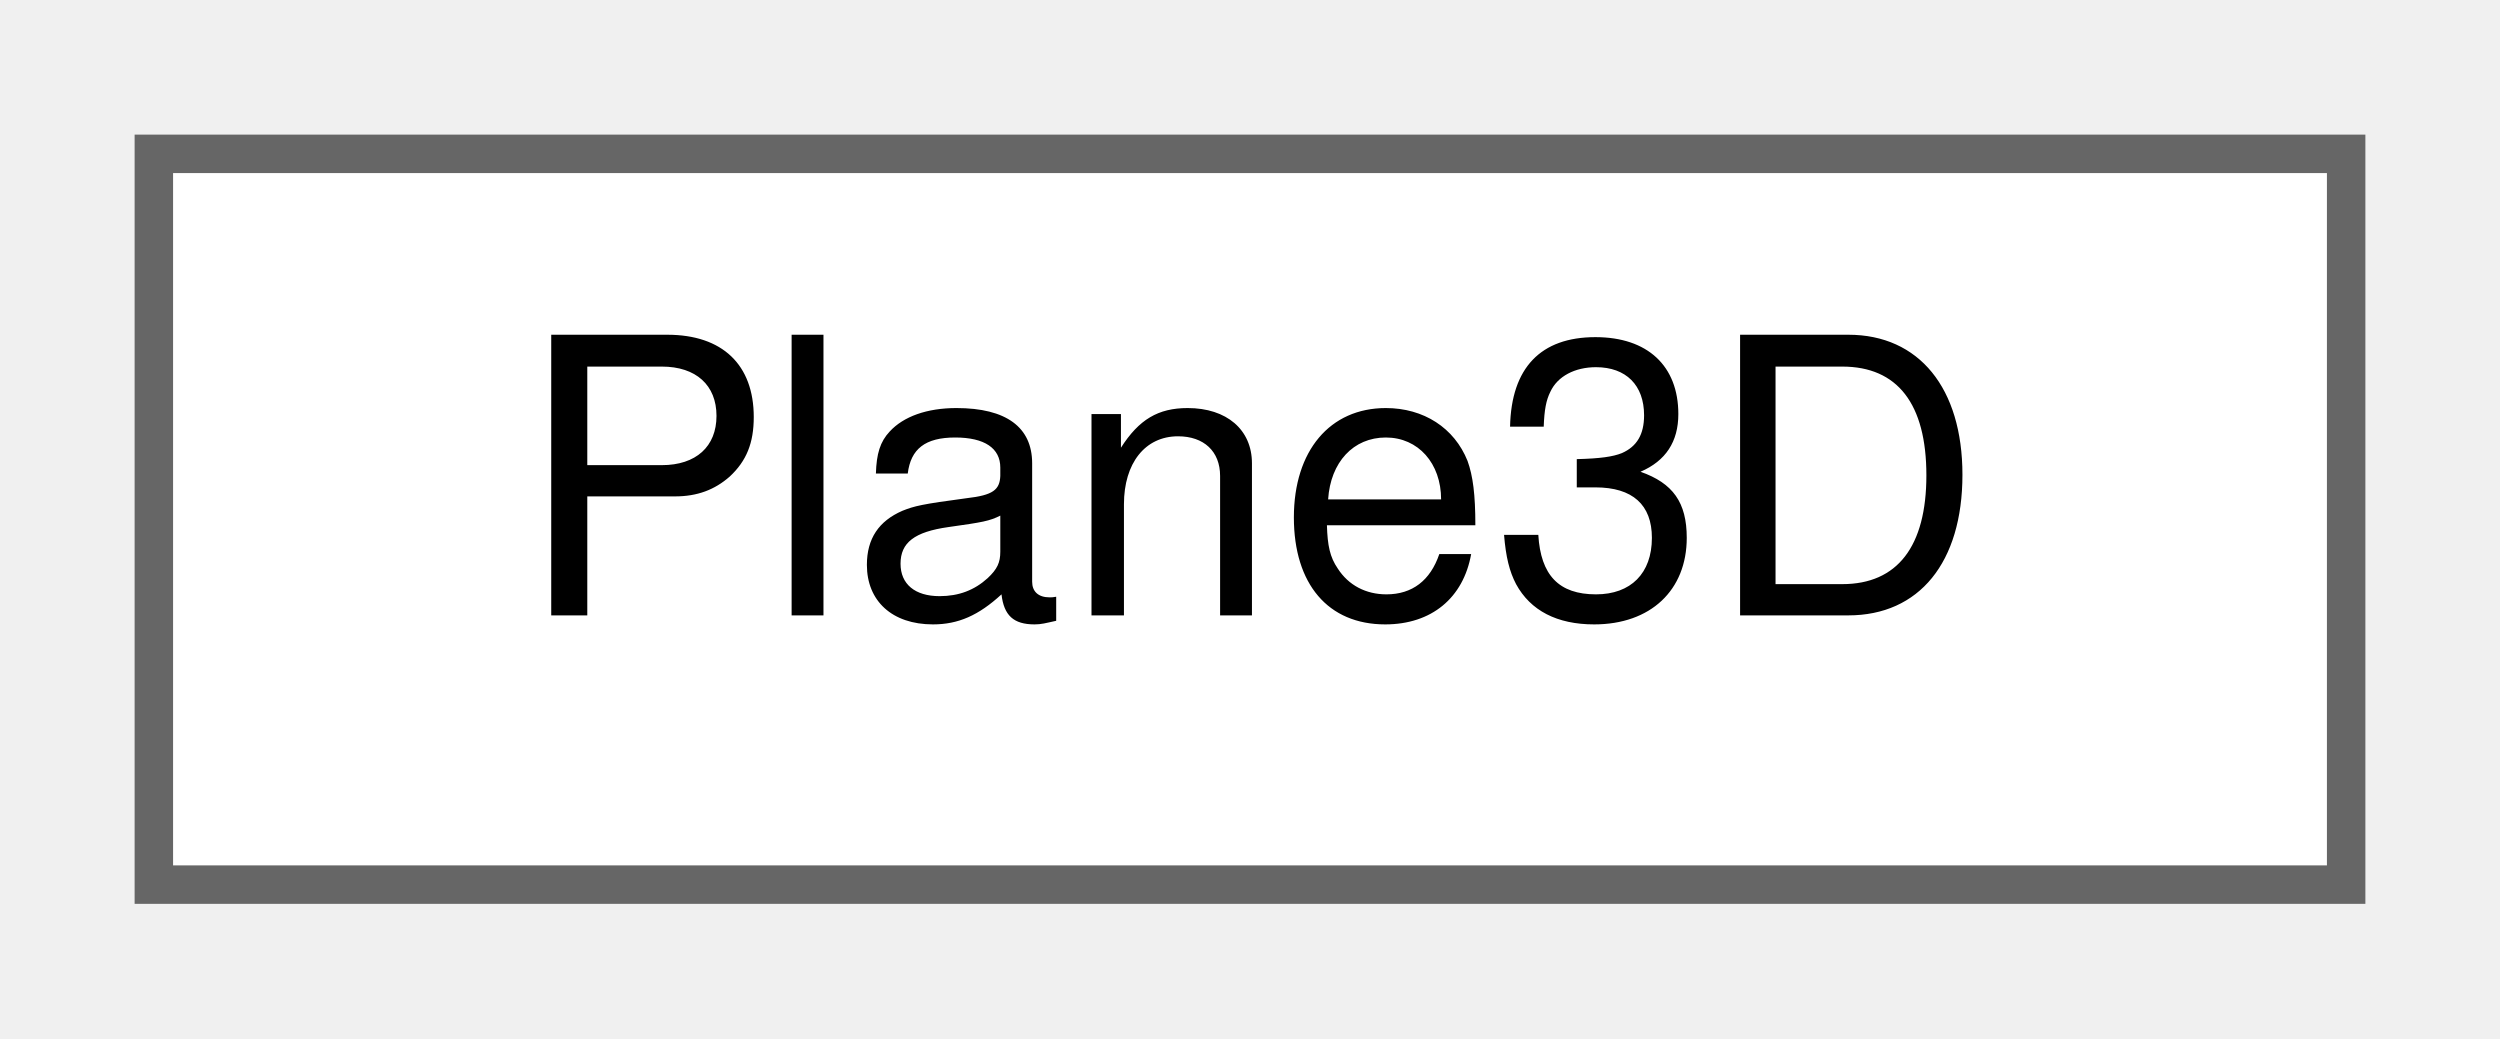
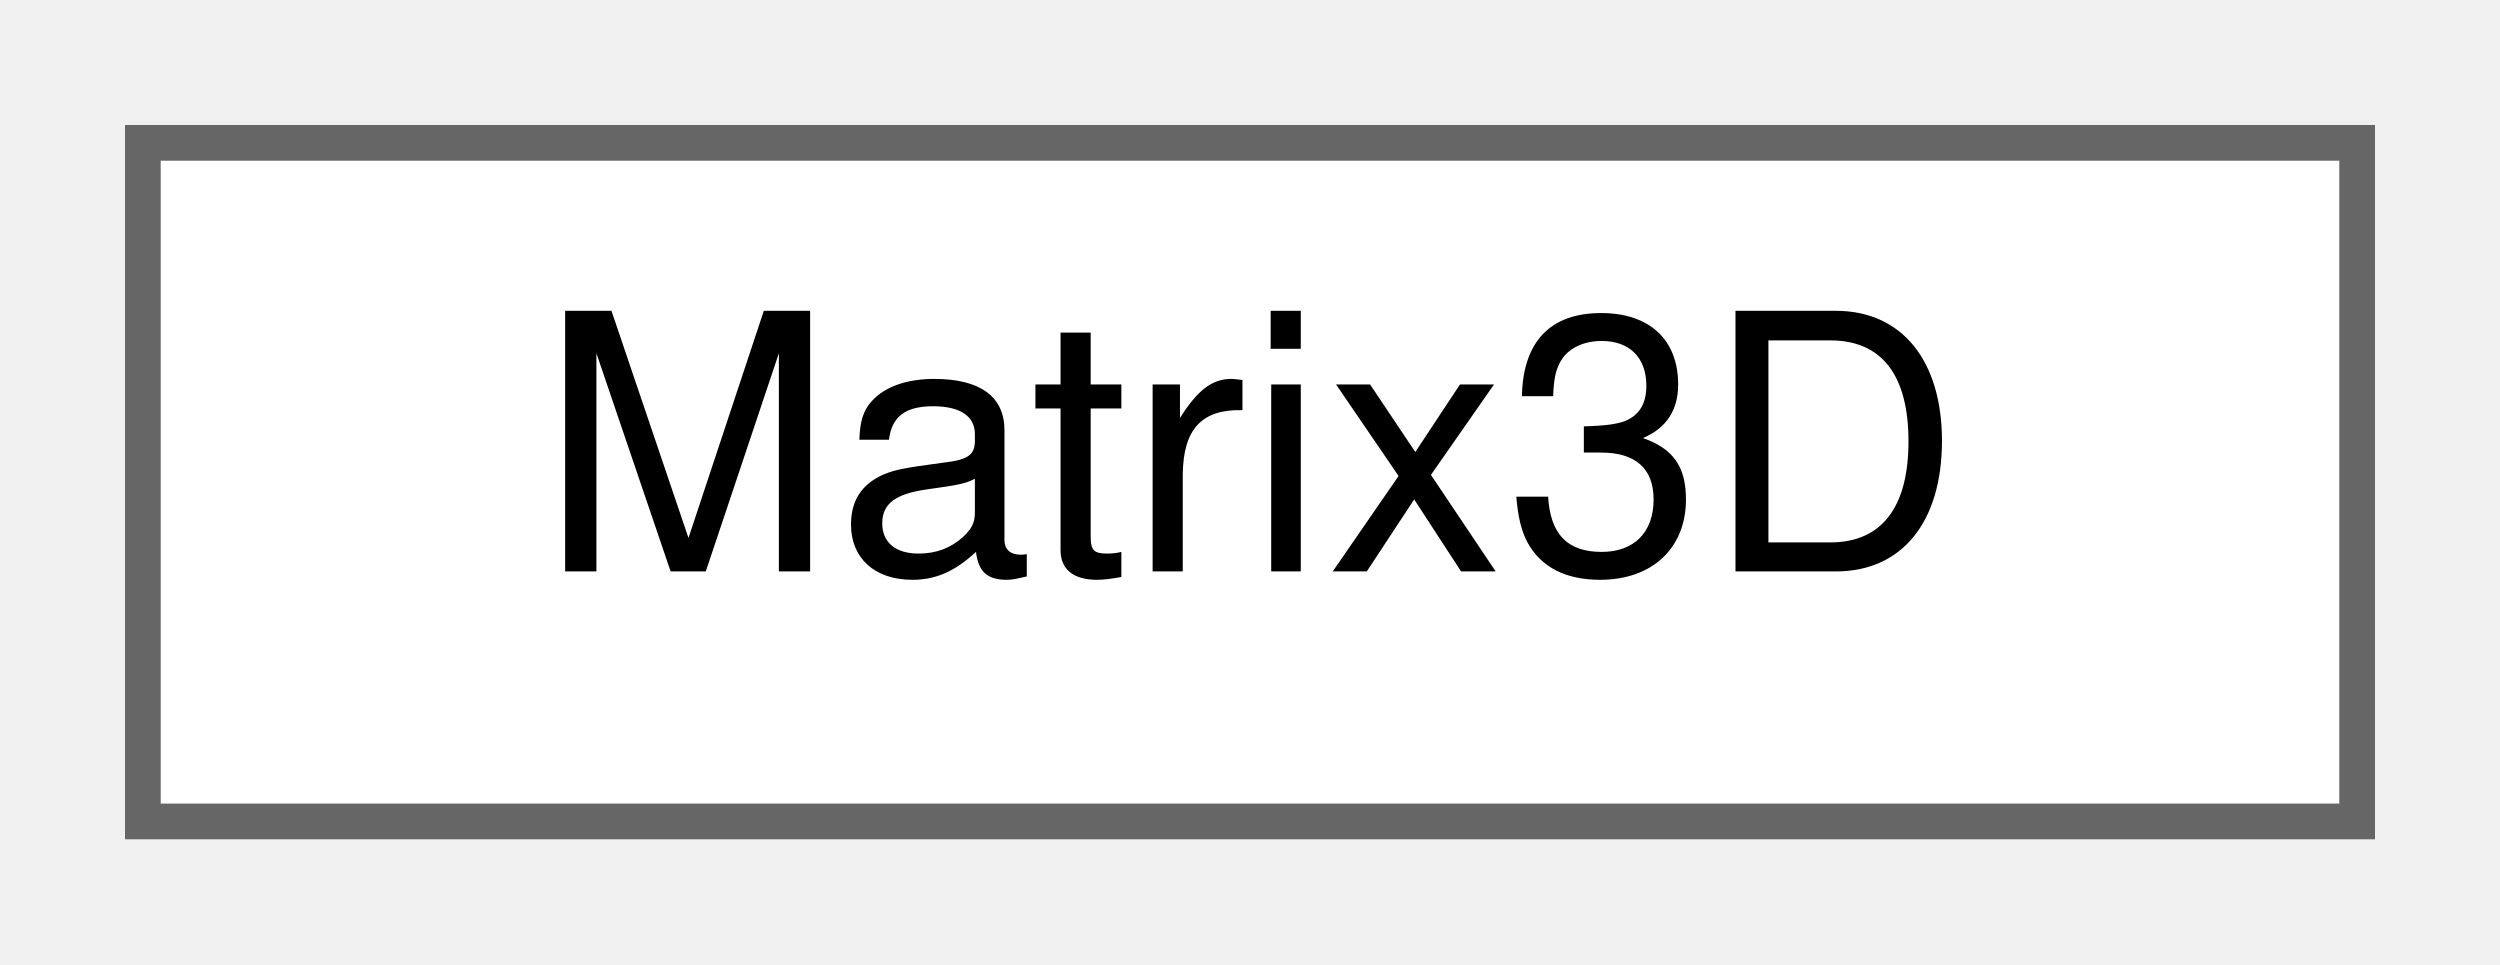
- <svg xmlns="http://www.w3.org/2000/svg" xmlns:xlink="http://www.w3.org/1999/xlink" width="65pt" height="27pt" viewBox="0.00 0.00 65.00 27.00">
+ <svg xmlns="http://www.w3.org/2000/svg" xmlns:xlink="http://www.w3.org/1999/xlink" width="70pt" height="27pt" viewBox="0.00 0.00 70.00 27.00">
  <g id="graph0" class="graph" transform="scale(1 1) rotate(0) translate(4 23)">
    <g id="node1" class="node">
      <g id="a_node1">
-         <a xlink:href="class_search_a_thing_1_1_plane3_d.html" target="_top" xlink:title="encapsulate a CS to define a plane3d">
-           <polygon fill="white" stroke="#666666" points="57,-19 0,-19 0,0 57,0 57,-19" />
-           <text text-anchor="middle" x="28.5" y="-7" font-family="Helvetica,sans-Serif" font-size="10.00">Plane3D</text>
+         <a xlink:href="class_search_a_thing_1_1_sci_1_1_matrix3_d.html" target="_top" xlink:title="basic matrix3d with 3x3 double elements and operations to allow arithmetic and 3d linear equation res...">
+           <polygon fill="white" stroke="#666666" points="62,-19 0,-19 0,0 62,0 62,-19" />
+           <text text-anchor="middle" x="31" y="-7" font-family="Helvetica,sans-Serif" font-size="10.00">Matrix3D</text>
        </a>
      </g>
    </g>
  </g>
</svg>
